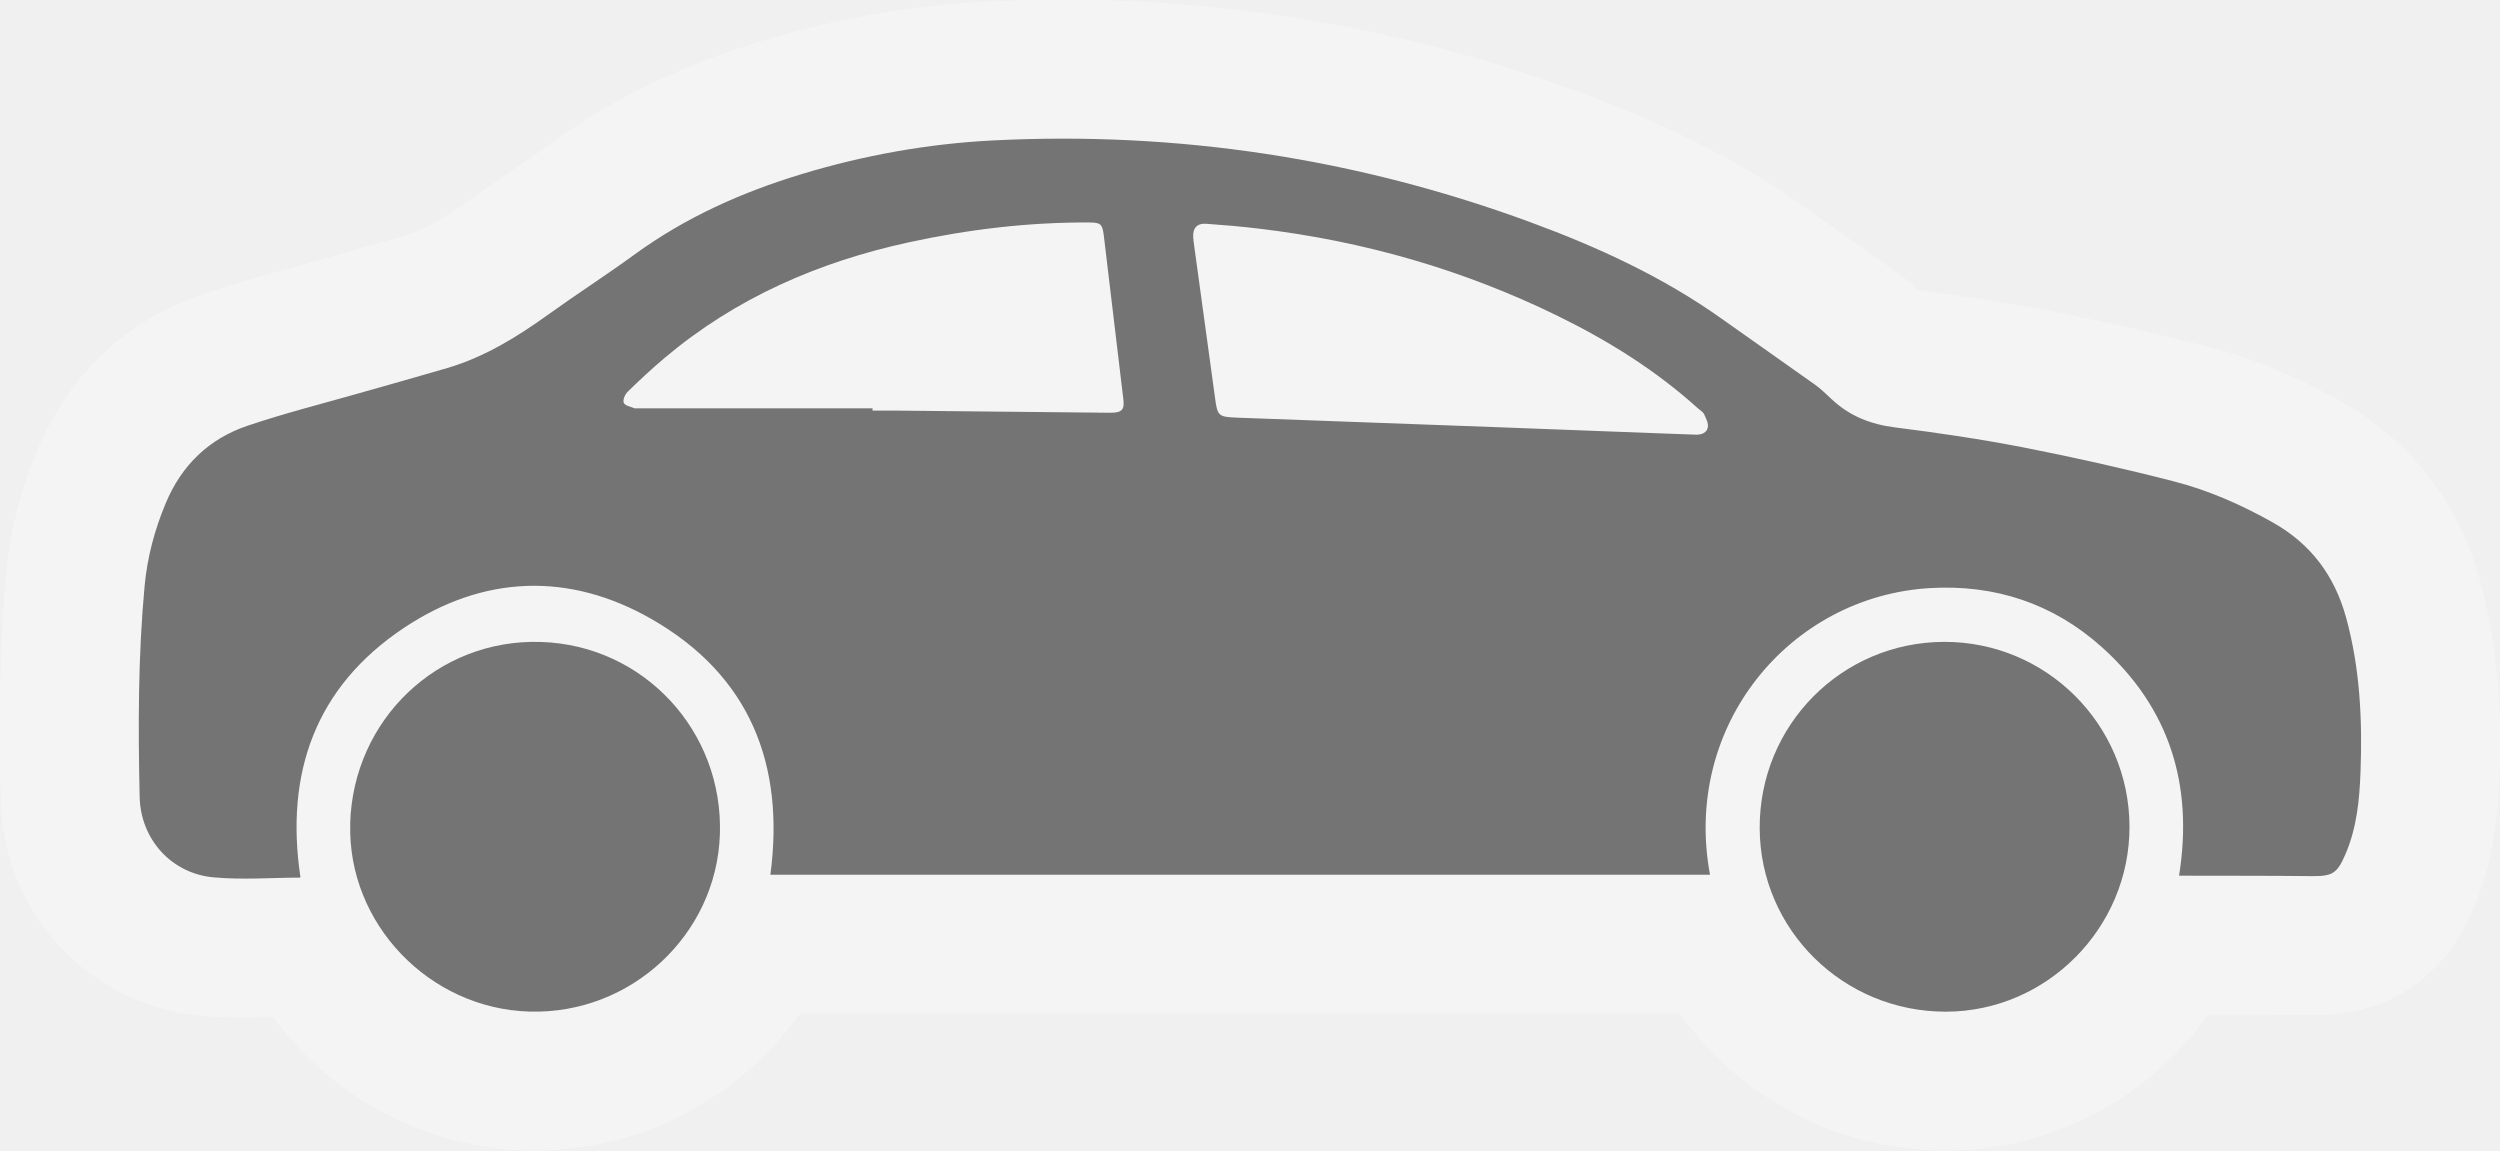
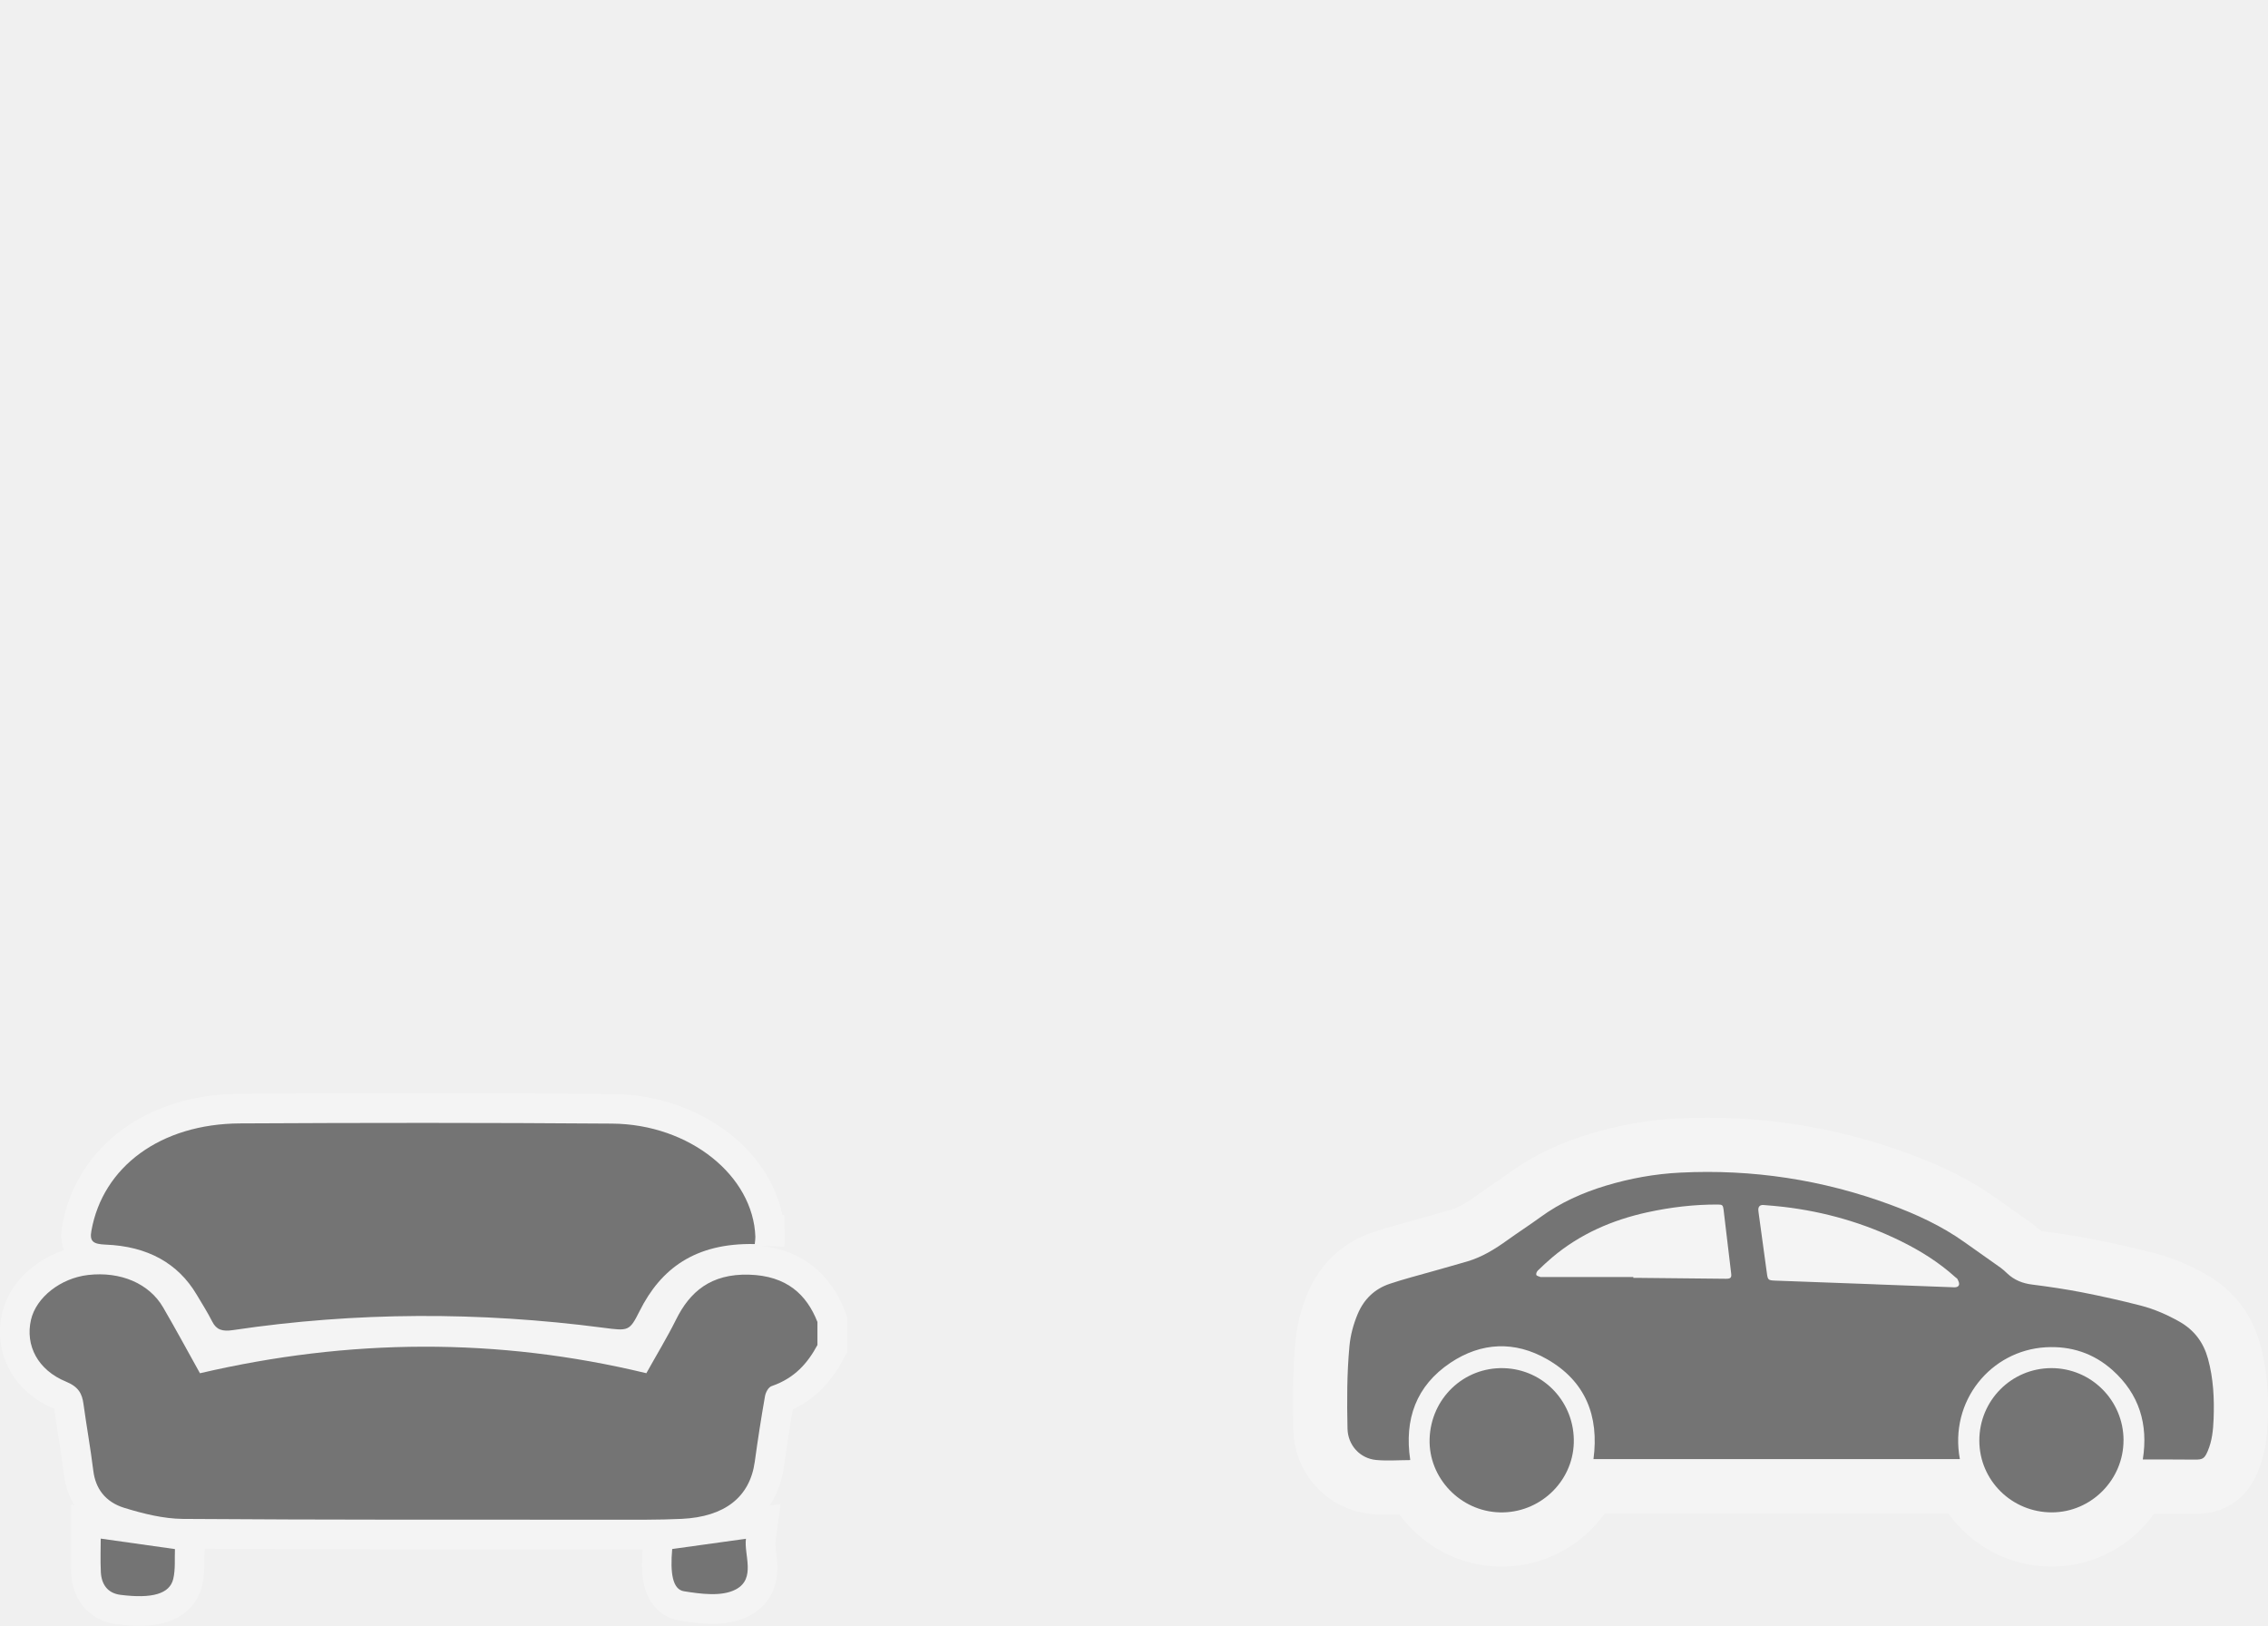
- <svg xmlns="http://www.w3.org/2000/svg" id="Layer_1" viewBox="0 0 28.643 13.183">
+ <svg xmlns="http://www.w3.org/2000/svg" id="Layer_1" viewBox="0 0 57.574 41.263">
  <g opacity=".3">
-     <path d="M8.826,10.026c.169-1.268-.235-2.289-1.364-2.935-.947-.541-1.929-.501-2.836,.104-1.011,.675-1.362,1.661-1.184,2.854l-.007,.006c-.329,.001-.661,.027-.988-.003-.484-.044-.836-.436-.847-.922-.018-.807-.018-1.614,.057-2.419,.031-.327,.114-.641,.242-.946,.183-.438,.497-.739,.939-.888,.418-.141,.846-.249,1.27-.37,.34-.097,.68-.191,1.019-.291,.429-.127,.803-.359,1.164-.619,.323-.232,.658-.447,.979-.681,.583-.425,1.23-.714,1.917-.922,.714-.216,1.444-.347,2.187-.385,2.118-.107,4.177,.206,6.166,.939,.768,.283,1.513,.625,2.186,1.104,.355,.253,.713,.501,1.067,.754,.069,.049,.131,.11,.193,.168,.205,.193,.447,.288,.727,.323,.493,.062,.986,.135,1.474,.23,.577,.113,1.152,.242,1.722,.389,.396,.102,.771,.267,1.131,.47,.437,.246,.707,.61,.839,1.087,.16,.58,.188,1.172,.166,1.769-.012,.325-.043,.646-.175,.95-.093,.214-.146,.248-.379,.246-.471-.005-.943-.004-1.414-.005h-.111c.165-1.036-.106-1.92-.886-2.62-.557-.499-1.224-.719-1.969-.675-1.606,.095-2.837,1.577-2.519,3.284H8.826v-0Zm8.292-5.133c.37,.014,1.094,.042,1.818,.069,.165,.006,.33,.012,.494,.018,.065,.002,.127-.022,.137-.086,.007-.047-.021-.102-.043-.149-.013-.027-.046-.044-.07-.066-.48-.434-1.023-.773-1.602-1.057-1.087-.533-2.233-.861-3.433-1.003-.199-.024-.398-.041-.598-.055-.107-.008-.158,.051-.15,.157,.002,.029,.006,.059,.01,.088,.08,.583,.161,1.167,.24,1.75,.028,.206,.037,.217,.248,.226,.865,.032,1.73,.064,2.95,.108h-0Zm-7.121-.217v.028c.08,0,.159-.001,.238,0,.828,.008,1.655,.017,2.482,.025,.134,.001,.168-.033,.154-.149-.075-.628-.15-1.257-.225-1.885-.015-.125-.037-.146-.161-.146-.701-.004-1.391,.079-2.076,.228-1.036,.226-1.981,.638-2.796,1.325-.146,.123-.286,.254-.423,.388-.03,.029-.057,.095-.043,.126,.014,.032,.078,.043,.121,.061,.01,.004,.023,.001,.035,.001h2.694Z" fill="none" stroke="#fff" stroke-miterlimit="10" stroke-width="3.183" />
-     <path d="M4.012,9.434c.035-1.193,1.006-2.117,2.186-2.079,1.176,.037,2.089,1.018,2.05,2.204-.038,1.15-1.018,2.063-2.179,2.031-1.155-.032-2.091-1.013-2.056-2.156h-0Z" fill="none" stroke="#fff" stroke-miterlimit="10" stroke-width="3.183" />
-     <path d="M24.398,9.47c.003,1.16-.946,2.118-2.101,2.121-1.177,.003-2.132-.937-2.136-2.103-.004-1.179,.938-2.131,2.113-2.134,1.169-.003,2.121,.945,2.124,2.116v0Z" fill="none" stroke="#fff" stroke-miterlimit="10" stroke-width="3.183" />
+     <path d="M20.751,34.137c-.245,.454-.572,.84-1.162,1.043-.088,.03-.154,.166-.17,.26-.097,.552-.183,1.106-.259,1.661-.123,.889-.753,1.397-1.858,1.449-.592,.028-1.188,.021-1.782,.021-3.624-.001-7.249,.006-10.873-.02-.5-.004-1.016-.134-1.491-.28-.493-.152-.733-.502-.787-.94-.07-.567-.172-1.132-.25-1.699-.035-.252-.118-.431-.441-.564-.718-.294-1.04-.918-.892-1.568,.13-.57,.751-1.059,1.45-1.14,.821-.095,1.551,.213,1.905,.823,.318,.546,.617,1.1,.935,1.671,3.783-.882,7.545-.915,11.332-.001,.26-.467,.53-.911,.758-1.369,.343-.689,.871-1.161,1.853-1.132,.955,.029,1.459,.507,1.732,1.201v.583h0v0Z" fill="none" stroke="#fff" stroke-miterlimit="10" stroke-width="1.502" />
+     <path d="M19.16,31.575c-1.521-.033-2.389,.633-2.922,1.698-.259,.517-.281,.51-.932,.425-3.135-.409-6.267-.404-9.393,.061-.265,.04-.418-.006-.523-.212-.119-.235-.263-.462-.399-.691-.47-.79-1.24-1.226-2.314-1.267-.323-.012-.404-.091-.357-.35,.291-1.628,1.757-2.716,3.774-2.726,3.148-.017,6.296-.019,9.444,.005,1.966,.015,3.584,1.323,3.637,2.872,.002,.048-.007,.096-.015,.186h0Z" fill="none" stroke="#fff" stroke-miterlimit="10" stroke-width="1.502" />
+     <path d="M2.557,39.051l1.884,.266c-.011,.238,.016,.508-.043,.757-.09,.381-.538,.506-1.34,.404-.326-.041-.482-.265-.498-.576-.015-.302-.003-.605-.003-.851h0Z" fill="none" stroke="#fff" stroke-miterlimit="10" stroke-width="1.502" />
+     <path d="M17.064,39.315l1.872-.26c-.055,.402,.261,1.01-.256,1.285-.353,.188-.885,.117-1.318,.047-.285-.046-.353-.45-.298-1.072h0Z" fill="none" stroke="#fff" stroke-miterlimit="10" stroke-width="1.502" />
  </g>
  <g>
-     <path d="M8.826,10.026c.169-1.268-.235-2.289-1.364-2.935-.947-.541-1.929-.501-2.836,.104-1.011,.675-1.362,1.661-1.184,2.854l-.007,.006c-.329,.001-.661,.027-.988-.003-.484-.044-.836-.436-.847-.922-.018-.807-.018-1.614,.057-2.419,.031-.327,.114-.641,.242-.946,.183-.438,.497-.739,.939-.888,.418-.141,.846-.249,1.27-.37,.34-.097,.68-.191,1.019-.291,.429-.127,.803-.359,1.164-.619,.323-.232,.658-.447,.979-.681,.583-.425,1.23-.714,1.917-.922,.714-.216,1.444-.347,2.187-.385,2.118-.107,4.177,.206,6.166,.939,.768,.283,1.513,.625,2.186,1.104,.355,.253,.713,.501,1.067,.754,.069,.049,.131,.11,.193,.168,.205,.193,.447,.288,.727,.323,.493,.062,.986,.135,1.474,.23,.577,.113,1.152,.242,1.722,.389,.396,.102,.771,.267,1.131,.47,.437,.246,.707,.61,.839,1.087,.16,.58,.188,1.172,.166,1.769-.012,.325-.043,.646-.175,.95-.093,.214-.146,.248-.379,.246-.471-.005-.943-.004-1.414-.005h-.111c.165-1.036-.106-1.92-.886-2.62-.557-.499-1.224-.719-1.969-.675-1.606,.095-2.837,1.577-2.519,3.284H8.826v-0Zm8.292-5.133c.37,.014,1.094,.042,1.818,.069,.165,.006,.33,.012,.494,.018,.065,.002,.127-.022,.137-.086,.007-.047-.021-.102-.043-.149-.013-.027-.046-.044-.07-.066-.48-.434-1.023-.773-1.602-1.057-1.087-.533-2.233-.861-3.433-1.003-.199-.024-.398-.041-.598-.055-.107-.008-.158,.051-.15,.157,.002,.029,.006,.059,.01,.088,.08,.583,.161,1.167,.24,1.75,.028,.206,.037,.217,.248,.226,.865,.032,1.73,.064,2.95,.108h-0Zm-7.121-.217v.028c.08,0,.159-.001,.238,0,.828,.008,1.655,.017,2.482,.025,.134,.001,.168-.033,.154-.149-.075-.628-.15-1.257-.225-1.885-.015-.125-.037-.146-.161-.146-.701-.004-1.391,.079-2.076,.228-1.036,.226-1.981,.638-2.796,1.325-.146,.123-.286,.254-.423,.388-.03,.029-.057,.095-.043,.126,.014,.032,.078,.043,.121,.061,.01,.004,.023,.001,.035,.001h2.694Z" fill="#747474" />
-     <path d="M4.012,9.434c.035-1.193,1.006-2.117,2.186-2.079,1.176,.037,2.089,1.018,2.05,2.204-.038,1.15-1.018,2.063-2.179,2.031-1.155-.032-2.091-1.013-2.056-2.156h-0Z" fill="#747474" />
-     <path d="M24.398,9.47c.003,1.16-.946,2.118-2.101,2.121-1.177,.003-2.132-.937-2.136-2.103-.004-1.179,.938-2.131,2.113-2.134,1.169-.003,2.121,.945,2.124,2.116v0Z" fill="#747474" />
+     <path d="M20.751,34.137c-.245,.454-.572,.84-1.162,1.043-.088,.03-.154,.166-.17,.26-.097,.552-.183,1.106-.259,1.661-.123,.889-.753,1.397-1.858,1.449-.592,.028-1.188,.021-1.782,.021-3.624-.001-7.249,.006-10.873-.02-.5-.004-1.016-.134-1.491-.28-.493-.152-.733-.502-.787-.94-.07-.567-.172-1.132-.25-1.699-.035-.252-.118-.431-.441-.564-.718-.294-1.04-.918-.892-1.568,.13-.57,.751-1.059,1.45-1.14,.821-.095,1.551,.213,1.905,.823,.318,.546,.617,1.1,.935,1.671,3.783-.882,7.545-.915,11.332-.001,.26-.467,.53-.911,.758-1.369,.343-.689,.871-1.161,1.853-1.132,.955,.029,1.459,.507,1.732,1.201v.583h0v0Z" fill="#747474" />
+     <path d="M19.16,31.575c-1.521-.033-2.389,.633-2.922,1.698-.259,.517-.281,.51-.932,.425-3.135-.409-6.267-.404-9.393,.061-.265,.04-.418-.006-.523-.212-.119-.235-.263-.462-.399-.691-.47-.79-1.24-1.226-2.314-1.267-.323-.012-.404-.091-.357-.35,.291-1.628,1.757-2.716,3.774-2.726,3.148-.017,6.296-.019,9.444,.005,1.966,.015,3.584,1.323,3.637,2.872,.002,.048-.007,.096-.015,.186h0Z" fill="#747474" />
+     <path d="M2.557,39.051l1.884,.266c-.011,.238,.016,.508-.043,.757-.09,.381-.538,.506-1.34,.404-.326-.041-.482-.265-.498-.576-.015-.302-.003-.605-.003-.851h0Z" fill="#747474" />
+     <path d="M17.064,39.315l1.872-.26c-.055,.402,.261,1.01-.256,1.285-.353,.188-.885,.117-1.318,.047-.285-.046-.353-.45-.298-1.072h0Z" fill="#747474" />
+   </g>
+   <g id="car_repair-18" transform="translate(-36 -812.36)">
+     <g id="g9271" opacity=".3">
+       <path id="path9273" d="M13.001,3.82c-.837,0-1.5,.663-1.5,1.5,0,.073,.021,.148,.031,.219l-2.281,1.5-2,3v5h2v-5l2.719-3.625c.271,.256,.629,.438,1.031,.438,.837,0,1.531-.694,1.531-1.531s-.694-1.5-1.531-1.5h0Zm2.25-2.781l-1,1,7,5-9,2v2c-1,0-1,2,0,2h2q1-2,3-2t3,2h3V5.039l-1.013,1.24L15.251,1.039Zm4.156,12.922c0,1.148-.93,2.078-2.078,2.078s-2.078-.93-2.078-2.078,.93-2.078,2.078-2.078,2.078,.93,2.078,2.078Z" fill="#747474" stroke="#fff" stroke-linejoin="round" stroke-width="2" />
+     </g>
+     <g id="g7621">
+       <path id="path4902" d="M13.001,3.82c-.837,0-1.5,.663-1.5,1.5,0,.073,.021,.148,.031,.219l-2.281,1.5-2,3v5h2v-5l2.719-3.625c.271,.256,.629,.438,1.031,.438,.837,0,1.531-.694,1.531-1.531s-.694-1.5-1.531-1.5h0Zm2.25-2.781l-1,1,7,5-9,2v2c-1,0-1,2,0,2h2q1-2,3-2t3,2h3V5.039l-1.013,1.24L15.251,1.039Zm4.156,12.922c0,1.148-.93,2.078-2.078,2.078s-2.078-.93-2.078-2.078,.93-2.078,2.078-2.078,2.078,.93,2.078,2.078Z" fill="#747474" />
+     </g>
+     <path id="rect7646" d="M6.748,0H23.753c.275,0,.497,.015,.497,.033V17.967c0,.018-.223,.033-.497,.033H6.748c-.275,0-.497-.015-.497-.033V.033c0-.018,.223-.033,.497-.033Z" fill="none" />
+   </g>
+   <g opacity=".3">
+     <path d="M40.451,37.033c.146-1.095-.203-1.978-1.179-2.536-.818-.468-1.667-.433-2.45,.09-.874,.584-1.177,1.435-1.023,2.466l-.006,.005c-.285,.001-.571,.023-.854-.002-.418-.038-.723-.377-.732-.797-.015-.697-.016-1.395,.049-2.09,.026-.283,.099-.554,.209-.817,.159-.378,.429-.638,.811-.767,.361-.122,.731-.215,1.098-.32,.293-.084,.588-.165,.88-.251,.371-.11,.694-.31,1.006-.534,.279-.201,.568-.386,.846-.589,.504-.367,1.062-.617,1.656-.797,.617-.186,1.248-.3,1.89-.332,1.83-.092,3.609,.178,5.328,.811,.664,.244,1.308,.54,1.889,.954,.307,.218,.616,.433,.922,.652,.06,.043,.113,.095,.167,.145,.177,.166,.386,.249,.628,.279,.426,.054,.852,.117,1.274,.199,.499,.098,.996,.209,1.488,.336,.342,.088,.666,.231,.977,.406,.377,.213,.611,.527,.725,.94,.138,.501,.163,1.013,.143,1.529-.011,.281-.037,.558-.151,.821-.08,.185-.126,.214-.328,.212-.407-.004-.814-.003-1.222-.004h-.096c.142-.895-.092-1.659-.766-2.264-.481-.431-1.057-.621-1.702-.583-1.388,.082-2.451,1.362-2.176,2.838h-9.302v-0Zm7.165-4.435c.32,.012,.945,.036,1.571,.059,.142,.005,.285,.011,.427,.016,.057,.002,.11-.019,.118-.074,.006-.04-.018-.088-.037-.129-.011-.023-.04-.038-.061-.057-.415-.375-.884-.668-1.384-.914-.939-.461-1.929-.744-2.967-.867-.172-.02-.344-.035-.517-.048-.092-.007-.136,.044-.13,.136,.002,.025,.005,.051,.009,.076,.069,.504,.139,1.008,.207,1.512,.024,.178,.032,.188,.214,.195,.748,.028,1.495,.055,2.549,.094h0Zm-6.153-.188v.024c.069,0,.137-.001,.206,0,.715,.007,1.43,.015,2.145,.022,.116,.001,.145-.028,.133-.129-.065-.543-.13-1.086-.194-1.629-.013-.108-.032-.126-.14-.126-.606-.003-1.202,.068-1.794,.197-.895,.196-1.712,.551-2.416,1.145-.126,.106-.247,.22-.366,.335-.026,.025-.049,.082-.037,.109,.012,.028,.068,.037,.105,.053,.009,.004,.02,.001,.03,.001h2.328Z" fill="none" stroke="#fff" stroke-miterlimit="10" stroke-width="2.75" />
+     <path d="M36.291,36.522c.031-1.031,.87-1.829,1.889-1.797,1.016,.032,1.805,.88,1.771,1.905-.033,.993-.88,1.783-1.883,1.755-.998-.027-1.806-.875-1.777-1.863h-0Z" fill="none" stroke="#fff" stroke-miterlimit="10" stroke-width="2.75" />
+     <path d="M53.906,36.552c.003,1.002-.818,1.83-1.815,1.833-1.017,.003-1.842-.809-1.845-1.817-.003-1.019,.811-1.841,1.826-1.844,1.01-.003,1.832,.816,1.835,1.828v0h0Z" fill="none" stroke="#fff" stroke-miterlimit="10" stroke-width="2.75" />
+   </g>
+   <g>
+     <path d="M40.451,37.033c.146-1.095-.203-1.978-1.179-2.536-.818-.468-1.667-.433-2.45,.09-.874,.584-1.177,1.435-1.023,2.466l-.006,.005c-.285,.001-.571,.023-.854-.002-.418-.038-.723-.377-.732-.797-.015-.697-.016-1.395,.049-2.09,.026-.283,.099-.554,.209-.817,.159-.378,.429-.638,.811-.767,.361-.122,.731-.215,1.098-.32,.293-.084,.588-.165,.88-.251,.371-.11,.694-.31,1.006-.534,.279-.201,.568-.386,.846-.589,.504-.367,1.062-.617,1.656-.797,.617-.186,1.248-.3,1.89-.332,1.83-.092,3.609,.178,5.328,.811,.664,.244,1.308,.54,1.889,.954,.307,.218,.616,.433,.922,.652,.06,.043,.113,.095,.167,.145,.177,.166,.386,.249,.628,.279,.426,.054,.852,.117,1.274,.199,.499,.098,.996,.209,1.488,.336,.342,.088,.666,.231,.977,.406,.377,.213,.611,.527,.725,.94,.138,.501,.163,1.013,.143,1.529-.011,.281-.037,.558-.151,.821-.08,.185-.126,.214-.328,.212-.407-.004-.814-.003-1.222-.004h-.096c.142-.895-.092-1.659-.766-2.264-.481-.431-1.057-.621-1.702-.583-1.388,.082-2.451,1.362-2.176,2.838h-9.302v-0Zm7.165-4.435c.32,.012,.945,.036,1.571,.059,.142,.005,.285,.011,.427,.016,.057,.002,.11-.019,.118-.074,.006-.04-.018-.088-.037-.129-.011-.023-.04-.038-.061-.057-.415-.375-.884-.668-1.384-.914-.939-.461-1.929-.744-2.967-.867-.172-.02-.344-.035-.517-.048-.092-.007-.136,.044-.13,.136,.002,.025,.005,.051,.009,.076,.069,.504,.139,1.008,.207,1.512,.024,.178,.032,.188,.214,.195,.748,.028,1.495,.055,2.549,.094h0Zm-6.153-.188v.024c.069,0,.137-.001,.206,0,.715,.007,1.43,.015,2.145,.022,.116,.001,.145-.028,.133-.129-.065-.543-.13-1.086-.194-1.629-.013-.108-.032-.126-.14-.126-.606-.003-1.202,.068-1.794,.197-.895,.196-1.712,.551-2.416,1.145-.126,.106-.247,.22-.366,.335-.026,.025-.049,.082-.037,.109,.012,.028,.068,.037,.105,.053,.009,.004,.02,.001,.03,.001h2.328Z" fill="#747474" />
+     <path d="M36.291,36.522c.031-1.031,.87-1.829,1.889-1.797,1.016,.032,1.805,.88,1.771,1.905-.033,.993-.88,1.783-1.883,1.755-.998-.027-1.806-.875-1.777-1.863h-0Z" fill="#747474" />
+     <path d="M53.906,36.552c.003,1.002-.818,1.83-1.815,1.833-1.017,.003-1.842-.809-1.845-1.817-.003-1.019,.811-1.841,1.826-1.844,1.01-.003,1.832,.816,1.835,1.828v0h0Z" fill="#747474" />
  </g>
</svg>
